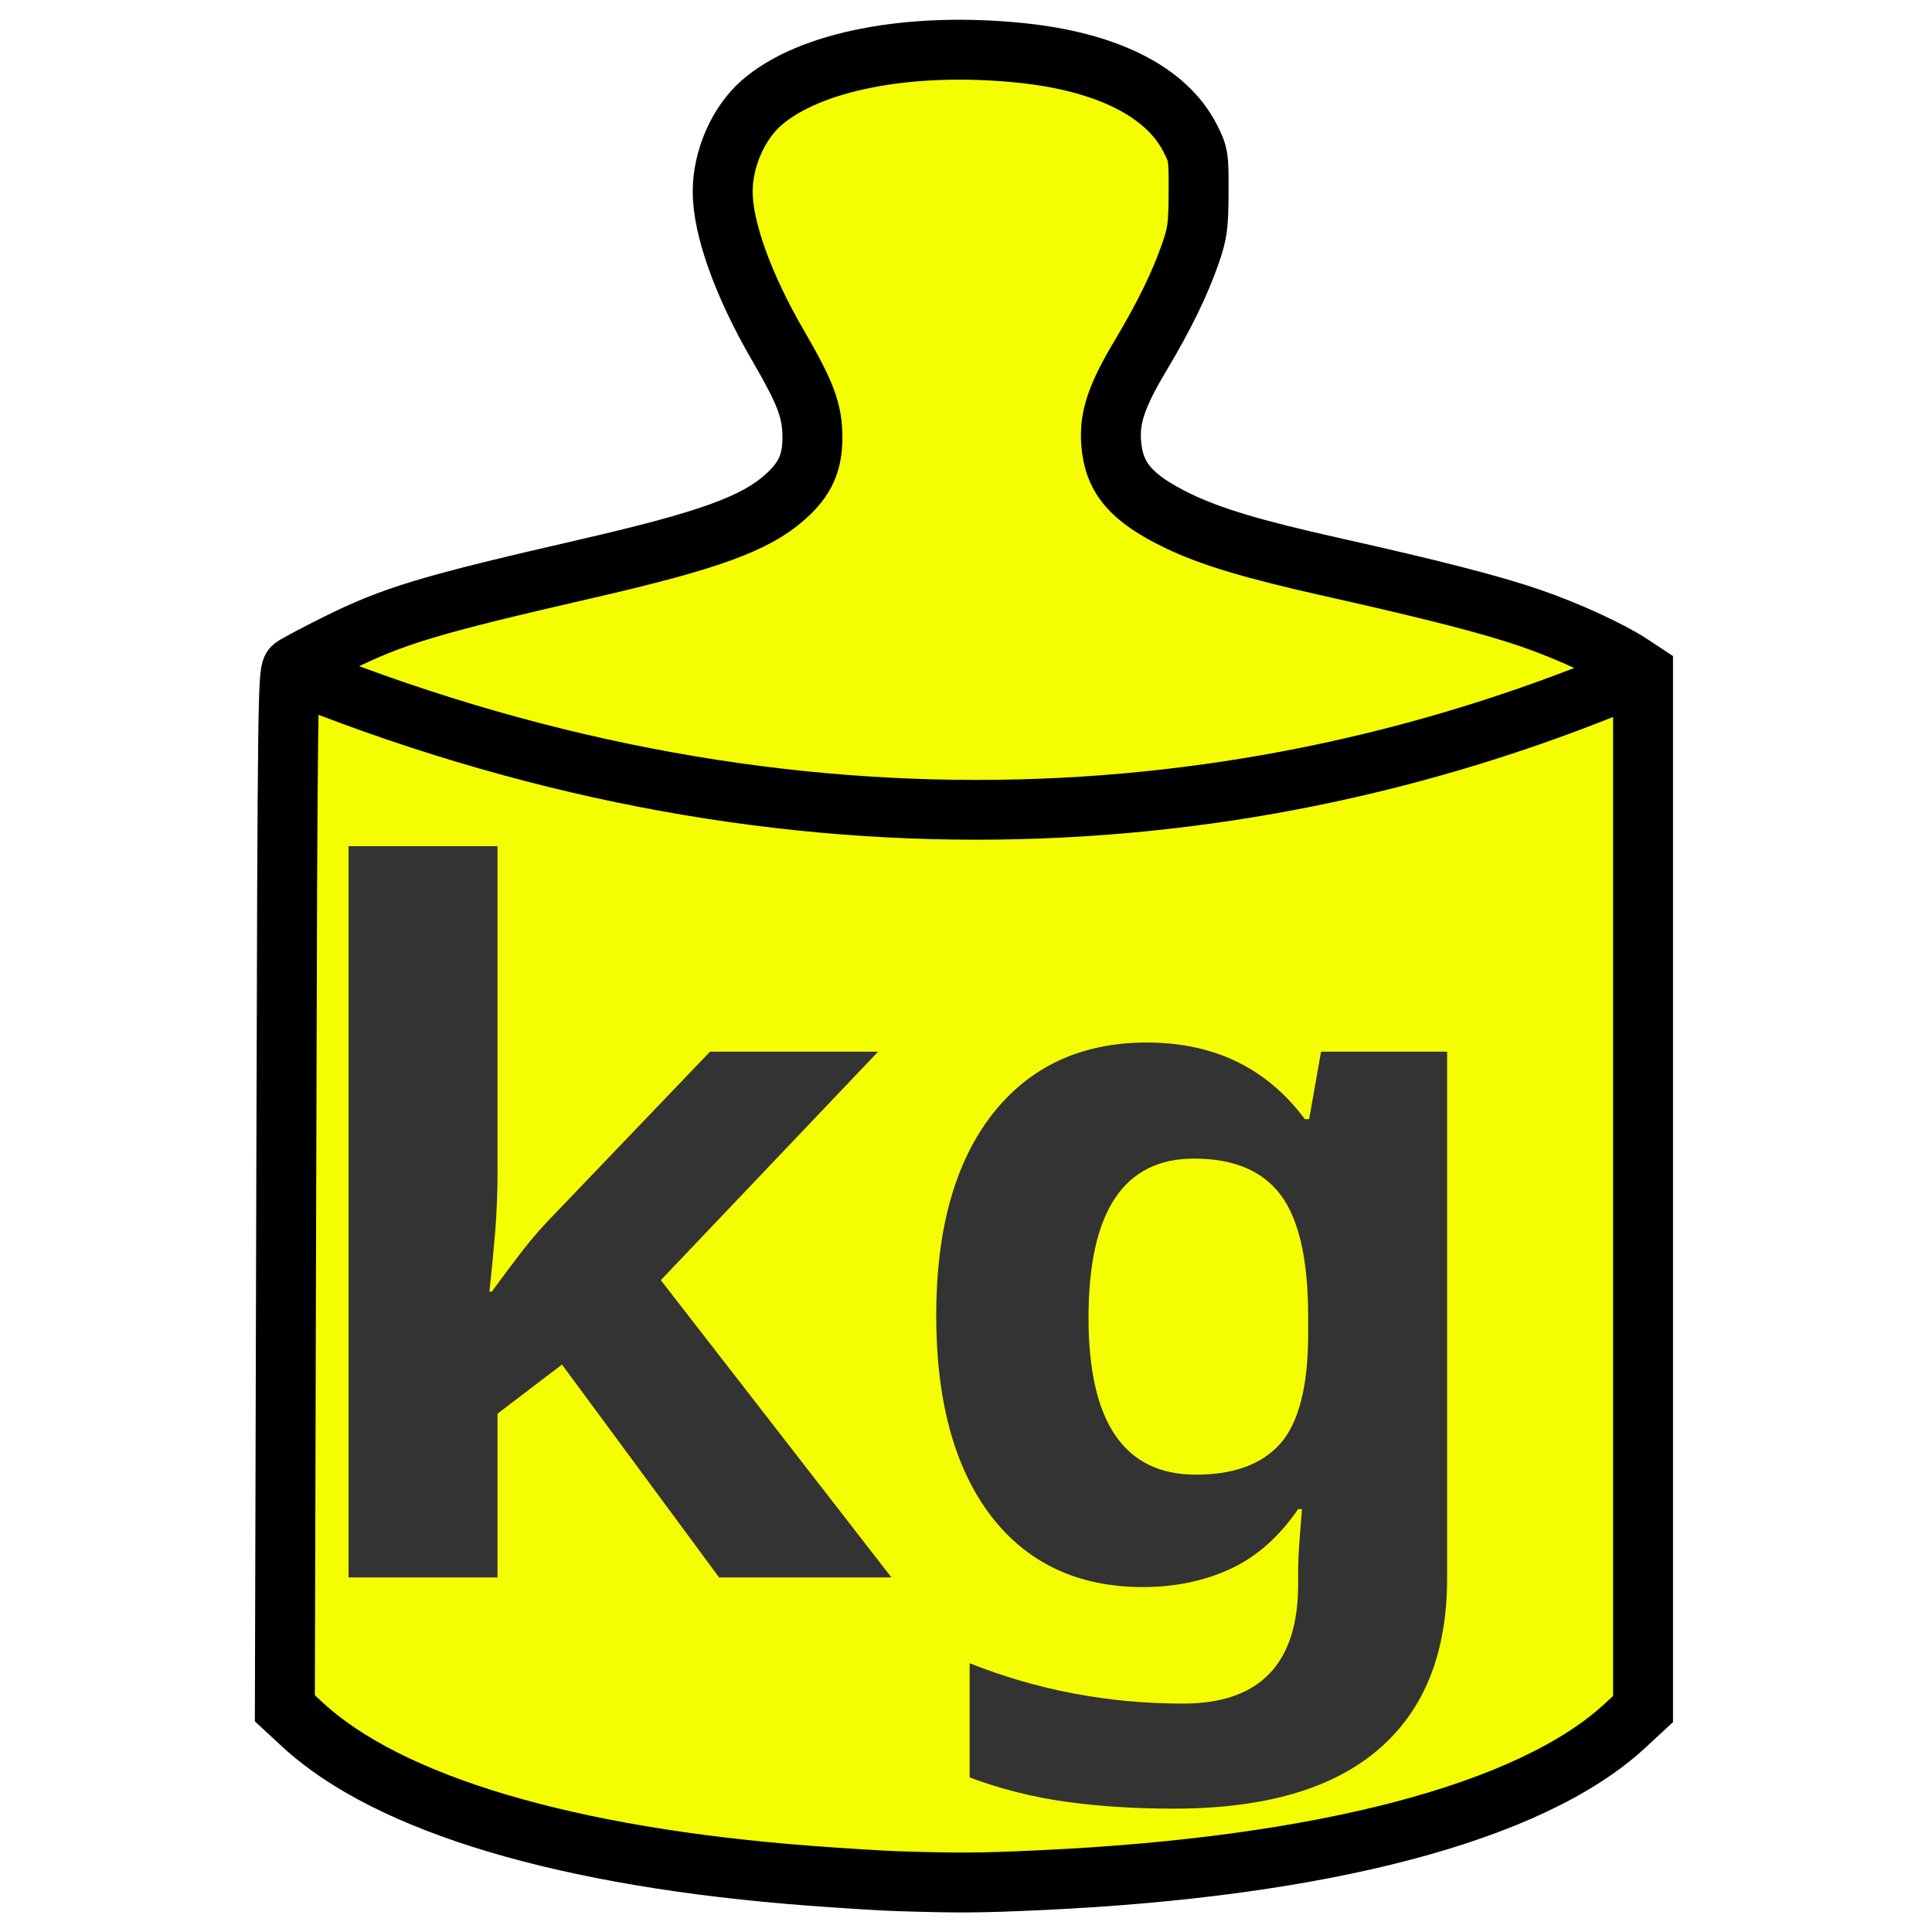
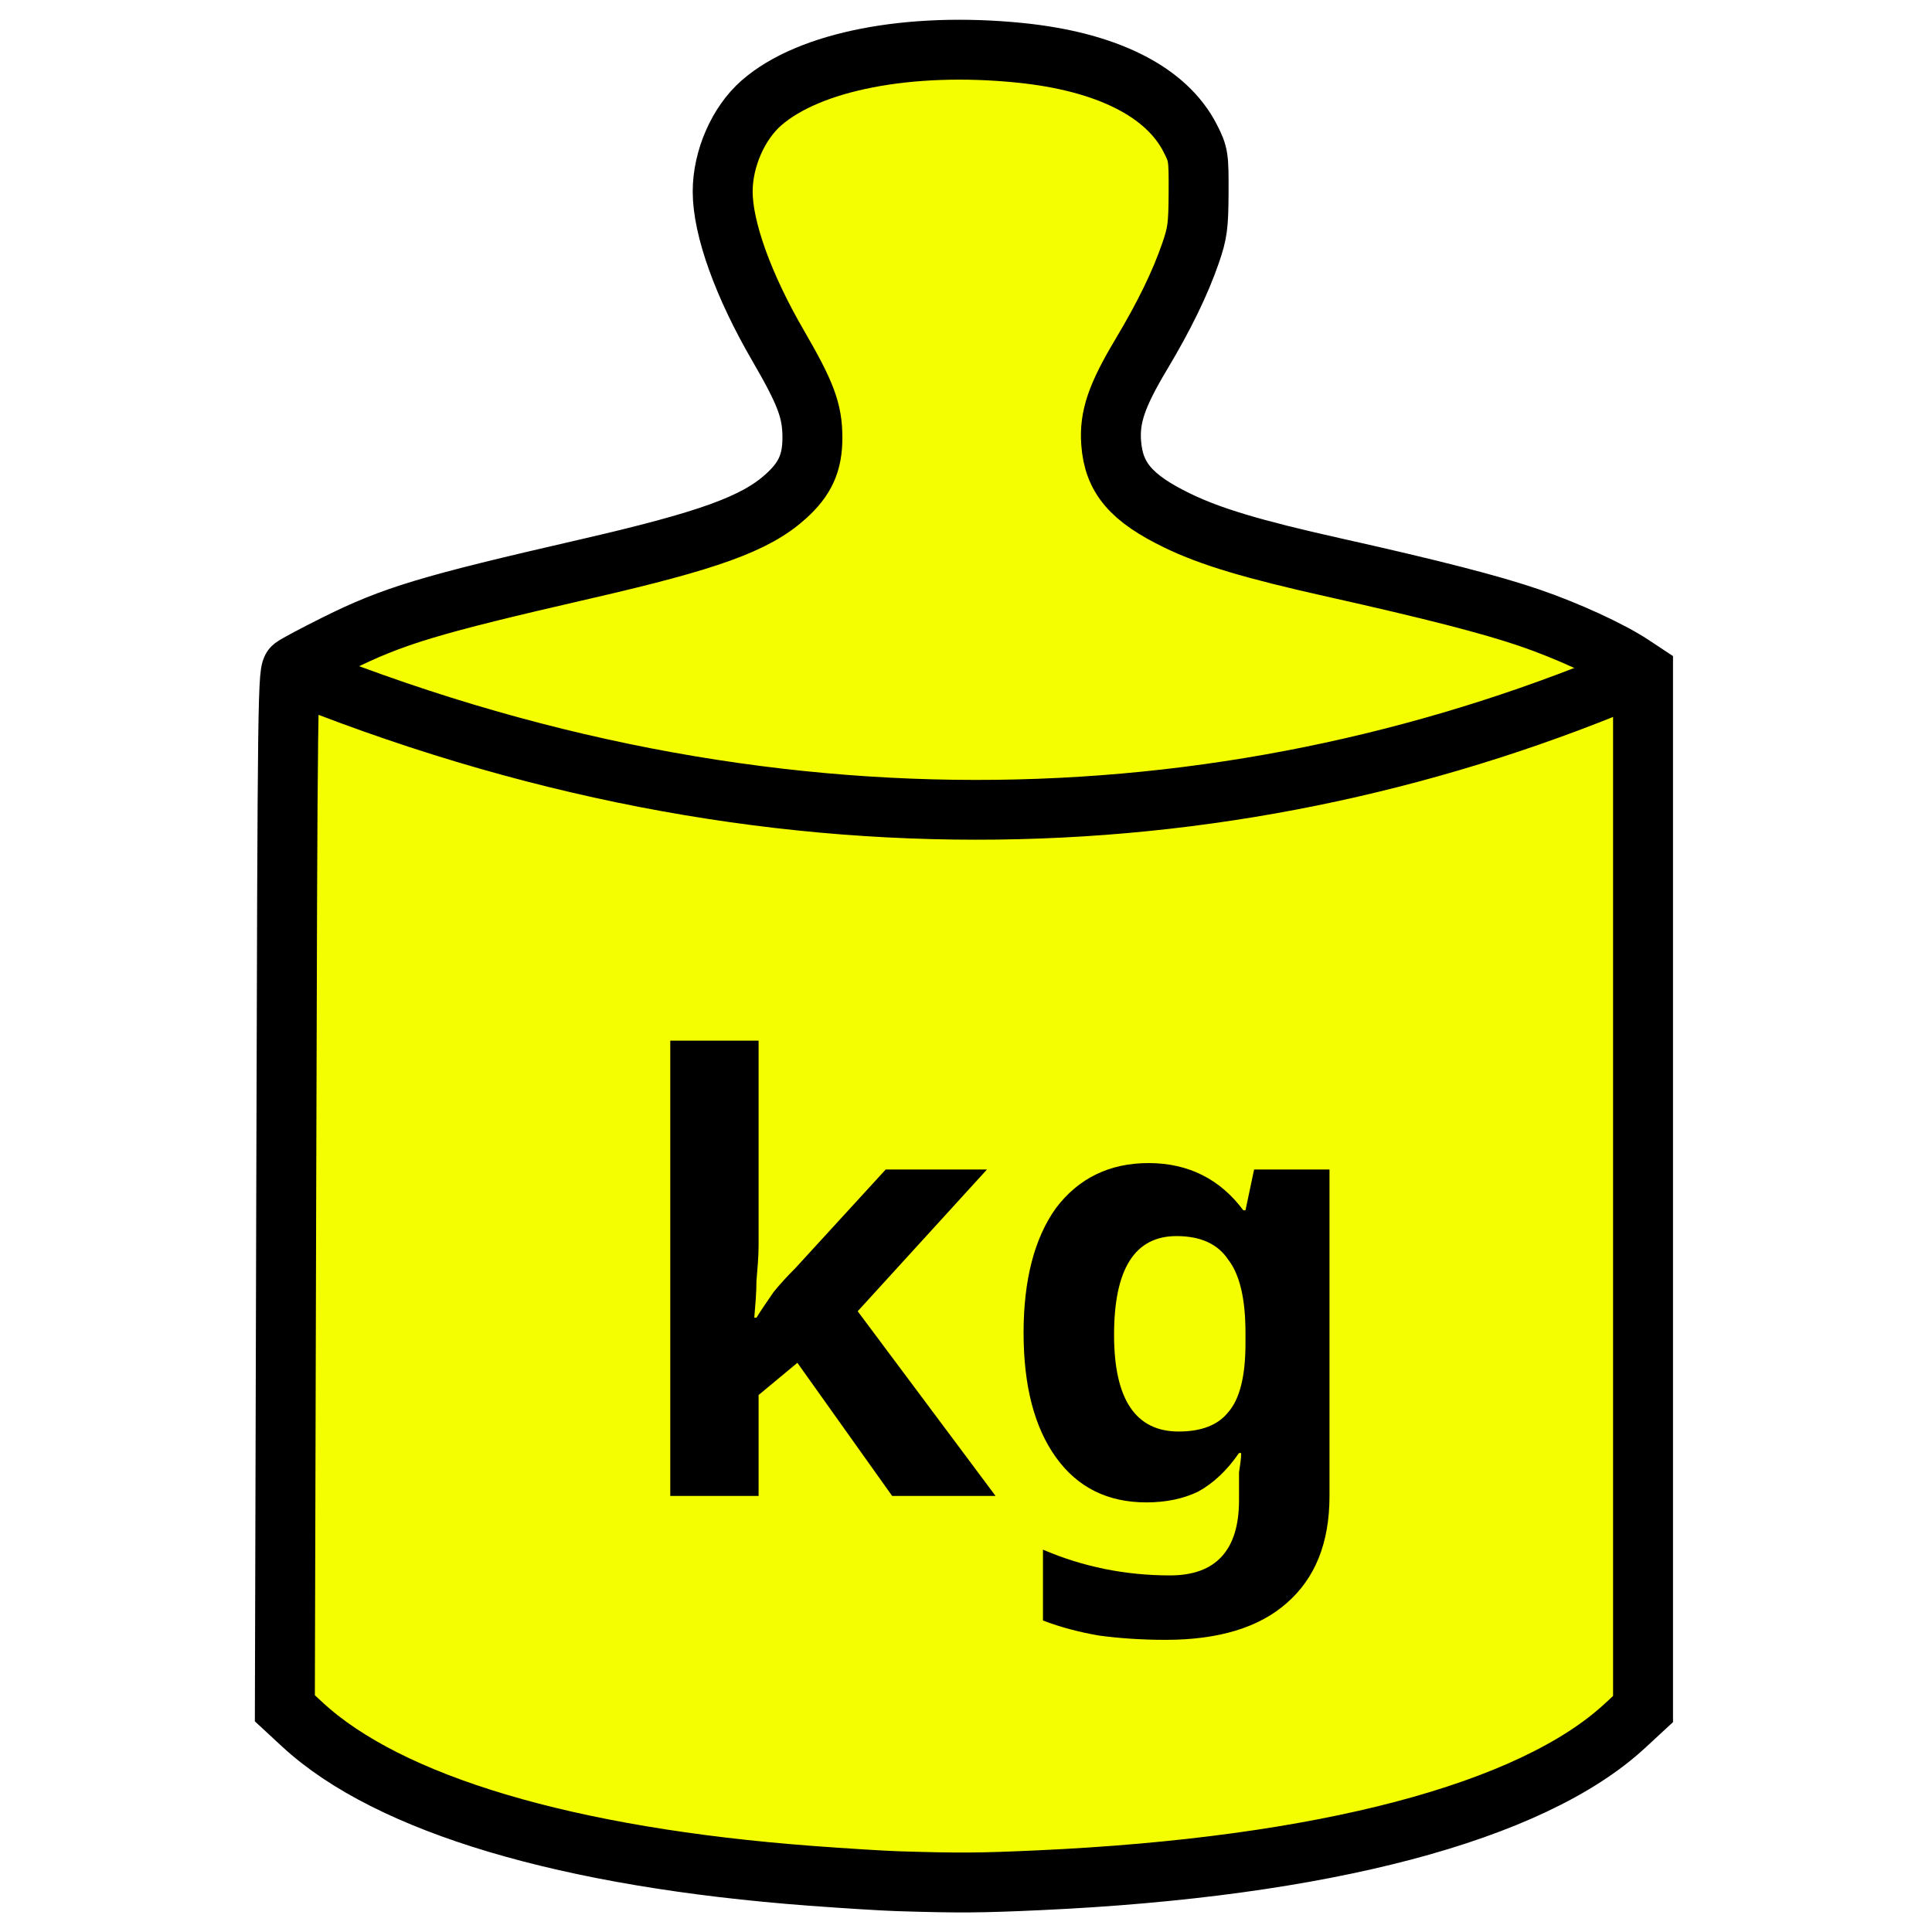
- <svg xmlns="http://www.w3.org/2000/svg" xmlns:xlink="http://www.w3.org/1999/xlink" width="64.5mm" height="64.5mm" viewBox="0 0 64.5 64.5" version="1.1" id="svg12">
-   <defs id="defs16">
-     <linearGradient id="linearGradient19581">
-       <stop style="stop-color:#333333;stop-opacity:1;" offset="0" id="stop19577" />
-       <stop style="stop-color:#333333;stop-opacity:0;" offset="1" id="stop19579" />
-     </linearGradient>
-     <linearGradient xlink:href="#linearGradient19581" id="linearGradient19583" x1="23.522" y1="45.263" x2="39.543" y2="45.263" gradientUnits="userSpaceOnUse" gradientTransform="matrix(1.160738,0,0,1.160738,-6.028964,-5.846264)" />
-   </defs>
-   <g transform="translate(-51.41246,-30.277)" id="g10">
-     <g transform="matrix(4.311373,0,0,4.301027,-174.3522,-101.8033)" style="stroke-width:0.464;stroke-miterlimit:4;stroke-dasharray:none" id="g8">
-       <g transform="matrix(1.067664,0,0,1.06689,-4.594599,-2.39692)" style="stroke-width:0.435" id="g6">
-         <path style="fill:#f5fe00;fill-opacity:1;fill-rule:evenodd;stroke:#000000;stroke-width:7.083;stroke-linecap:square;stroke-miterlimit:4;stroke-dasharray:none;stroke-dashoffset:1.701;paint-order:fill markers stroke;stop-color:#000000" d="m 122.149,227.71 c -1.693,-0.053 -6.311,-0.338 -10.261,-0.635 -28.776,-2.16 -49.905,-8.451 -60.108,-17.898 l -2.068,-1.915 0.163,-61.324 c 0.159,-59.884 0.178,-61.336 0.817,-61.829 0.36,-0.277 2.655,-1.5 5.101,-2.716 6.75,-3.358 10.928,-4.618 29.416,-8.871 14.595,-3.358 20.098,-5.349 23.676,-8.566 2.311,-2.077 3.174,-3.976 3.174,-6.976 0,-3.16 -0.765,-5.212 -4.058,-10.885 -4.123,-7.104 -6.546,-13.845 -6.546,-18.215 0,-3.885 1.835,-8.083 4.585,-10.489 5.646,-4.939 17.47,-7.237 30.501,-5.927 10.297,1.035 17.372,4.59 20.184,10.141 0.954,1.883 0.996,2.16 0.975,6.415 -0.019,3.914 -0.133,4.769 -0.951,7.139 -1.233,3.573 -3.112,7.434 -5.843,12.004 -2.89,4.836 -3.756,7.382 -3.54,10.406 0.297,4.158 2.348,6.571 7.846,9.236 3.914,1.897 8.903,3.392 18.415,5.52 11.647,2.605 18.61,4.396 23.187,5.964 4.467,1.53 9.508,3.847 12.096,5.56 l 1.316,0.871 v 61.315 61.315 l -2.138,1.98 c -11.055,10.238 -35.636,16.728 -69.179,18.265 -7.119,0.326 -9.455,0.342 -16.76,0.115 z" transform="matrix(0.0613687,0,0,0.06151632,52.36491,30.70903)" id="path2" />
-         <path style="fill:none;stroke:#000000;stroke-width:0.435;stroke-linecap:butt;stroke-linejoin:miter;stroke-miterlimit:4;stroke-dasharray:none;stroke-opacity:1;paint-order:fill markers stroke" d="m 55.395,35.892 c 3.551,1.461 6.98,1.274 9.871,0.029" id="path4" />
-       </g>
+ <svg xmlns="http://www.w3.org/2000/svg" width="64.5mm" height="64.5mm" viewBox="0 0 64.5 64.5" version="1.1" id="svg1038">
+   <defs id="defs1042" />
+   <g id="layer1" transform="translate(-51.41246,-30.277)">
+     <g transform="matrix(4.603097,0,0,4.588724,-194.1612,-112.1126)" style="stroke-width:0.435;stroke-miterlimit:4;stroke-dasharray:none" id="g1033">
+       <path style="fill:#f5fe00;fill-opacity:1;fill-rule:evenodd;stroke:#000000;stroke-width:7.083;stroke-linecap:square;stroke-miterlimit:4;stroke-dasharray:none;stroke-dashoffset:1.701;paint-order:fill markers stroke;stop-color:#000000" d="m 122.149,227.71 c -1.693,-0.053 -6.311,-0.338 -10.261,-0.635 -28.776,-2.16 -49.905,-8.451 -60.108,-17.898 l -2.068,-1.915 0.163,-61.324 c 0.159,-59.884 0.178,-61.336 0.817,-61.829 0.36,-0.277 2.655,-1.5 5.101,-2.716 6.75,-3.358 10.928,-4.618 29.416,-8.871 14.595,-3.358 20.098,-5.349 23.676,-8.566 2.311,-2.077 3.174,-3.976 3.174,-6.976 0,-3.16 -0.765,-5.212 -4.058,-10.885 -4.123,-7.104 -6.546,-13.845 -6.546,-18.215 0,-3.885 1.835,-8.083 4.585,-10.489 5.646,-4.939 17.47,-7.237 30.501,-5.927 10.297,1.035 17.372,4.59 20.184,10.141 0.954,1.883 0.996,2.16 0.975,6.415 -0.019,3.914 -0.133,4.769 -0.951,7.139 -1.233,3.573 -3.112,7.434 -5.843,12.004 -2.89,4.836 -3.756,7.382 -3.54,10.406 0.297,4.158 2.348,6.571 7.846,9.236 3.914,1.897 8.903,3.392 18.415,5.52 11.647,2.605 18.61,4.396 23.187,5.964 4.467,1.53 9.508,3.847 12.096,5.56 l 1.316,0.871 v 61.315 61.315 l -2.138,1.98 c -11.055,10.238 -35.636,16.728 -69.179,18.265 -7.119,0.326 -9.455,0.342 -16.76,0.115 z" transform="matrix(0.0613687,0,0,0.06151632,52.36491,30.70903)" id="path1027" />
+       <path style="fill:none;stroke:#000000;stroke-width:0.435;stroke-linecap:butt;stroke-linejoin:miter;stroke-miterlimit:4;stroke-dasharray:none;stroke-opacity:1;paint-order:fill markers stroke" d="m 55.395,35.892 c 3.551,1.461 6.98,1.274 9.871,0.029" id="path1029" />
+       <text style="font-weight:600;font-size:4.361px;line-height:1.25;font-family:'Segoe UI';-inkscape-font-specification:'Segoe UI Semi-Bold';letter-spacing:0px;stroke-width:0.025" x="57.868" y="41.916" id="text1031">kg</text>
    </g>
  </g>
-   <g id="layer1" style="display:none">
-     <text xml:space="preserve" style="font-style:normal;font-weight:normal;font-size:42.023px;line-height:1.25;font-family:sans-serif;fill:#333333;fill-opacity:1;stroke:none;stroke-width:1.051" x="14.207" y="60.948" id="text10141" transform="scale(1.035939,0.9653081)">
-       <tspan id="tspan10139" style="font-style:normal;font-variant:normal;font-weight:600;font-stretch:normal;font-size:42.023px;font-family:FreeSans;-inkscape-font-specification:'FreeSans, Semi-Bold';font-variant-ligatures:normal;font-variant-caps:normal;font-variant-numeric:normal;font-variant-east-asian:normal;fill:#333333;stroke-width:1.051" x="14.207" y="60.948">lb</tspan>
-     </text>
-   </g>
-   <g id="layer2" style="display:inline">
-     <text xml:space="preserve" style="font-style:normal;font-weight:normal;font-size:32.779px;line-height:1.25;font-family:sans-serif;display:inline;fill:#333333;fill-opacity:1;stroke:none;stroke-width:0.819" x="8.843" y="53.725" id="text10141-5" transform="scale(1.0202,0.9802)">
-       <tspan id="tspan10139-2" style="font-style:normal;font-variant:normal;font-weight:bold;font-stretch:normal;font-size:32.779px;font-family:sans-serif;-inkscape-font-specification:'sans-serif, Bold';font-variant-ligatures:normal;font-variant-caps:normal;font-variant-numeric:normal;font-variant-east-asian:normal;fill:#333333;stroke-width:0.819" x="8.843" y="53.725">kg</tspan>
-     </text>
-   </g>
-   <g id="layer3" style="display:none">
-     <text xml:space="preserve" style="font-style:normal;font-weight:normal;font-size:38.048px;line-height:1.25;font-family:sans-serif;display:inline;fill:#333333;fill-opacity:1;stroke:none;stroke-width:1.415;stroke-miterlimit:4;stroke-dasharray:none" x="19.953" y="52.543" id="text10141-5-4" transform="scale(1.043943,0.9579062)">
-       <tspan id="tspan10139-2-2" style="font-style:normal;font-variant:normal;font-weight:600;font-stretch:normal;font-size:38.048px;font-family:FreeSans;-inkscape-font-specification:'FreeSans, Semi-Bold';font-variant-ligatures:normal;font-variant-caps:normal;font-variant-numeric:normal;font-variant-east-asian:normal;fill:#333333;fill-opacity:1;stroke-width:1.415;stroke-miterlimit:4;stroke-dasharray:none" x="19.953" y="52.543">g</tspan>
-     </text>
-   </g>
</svg>
